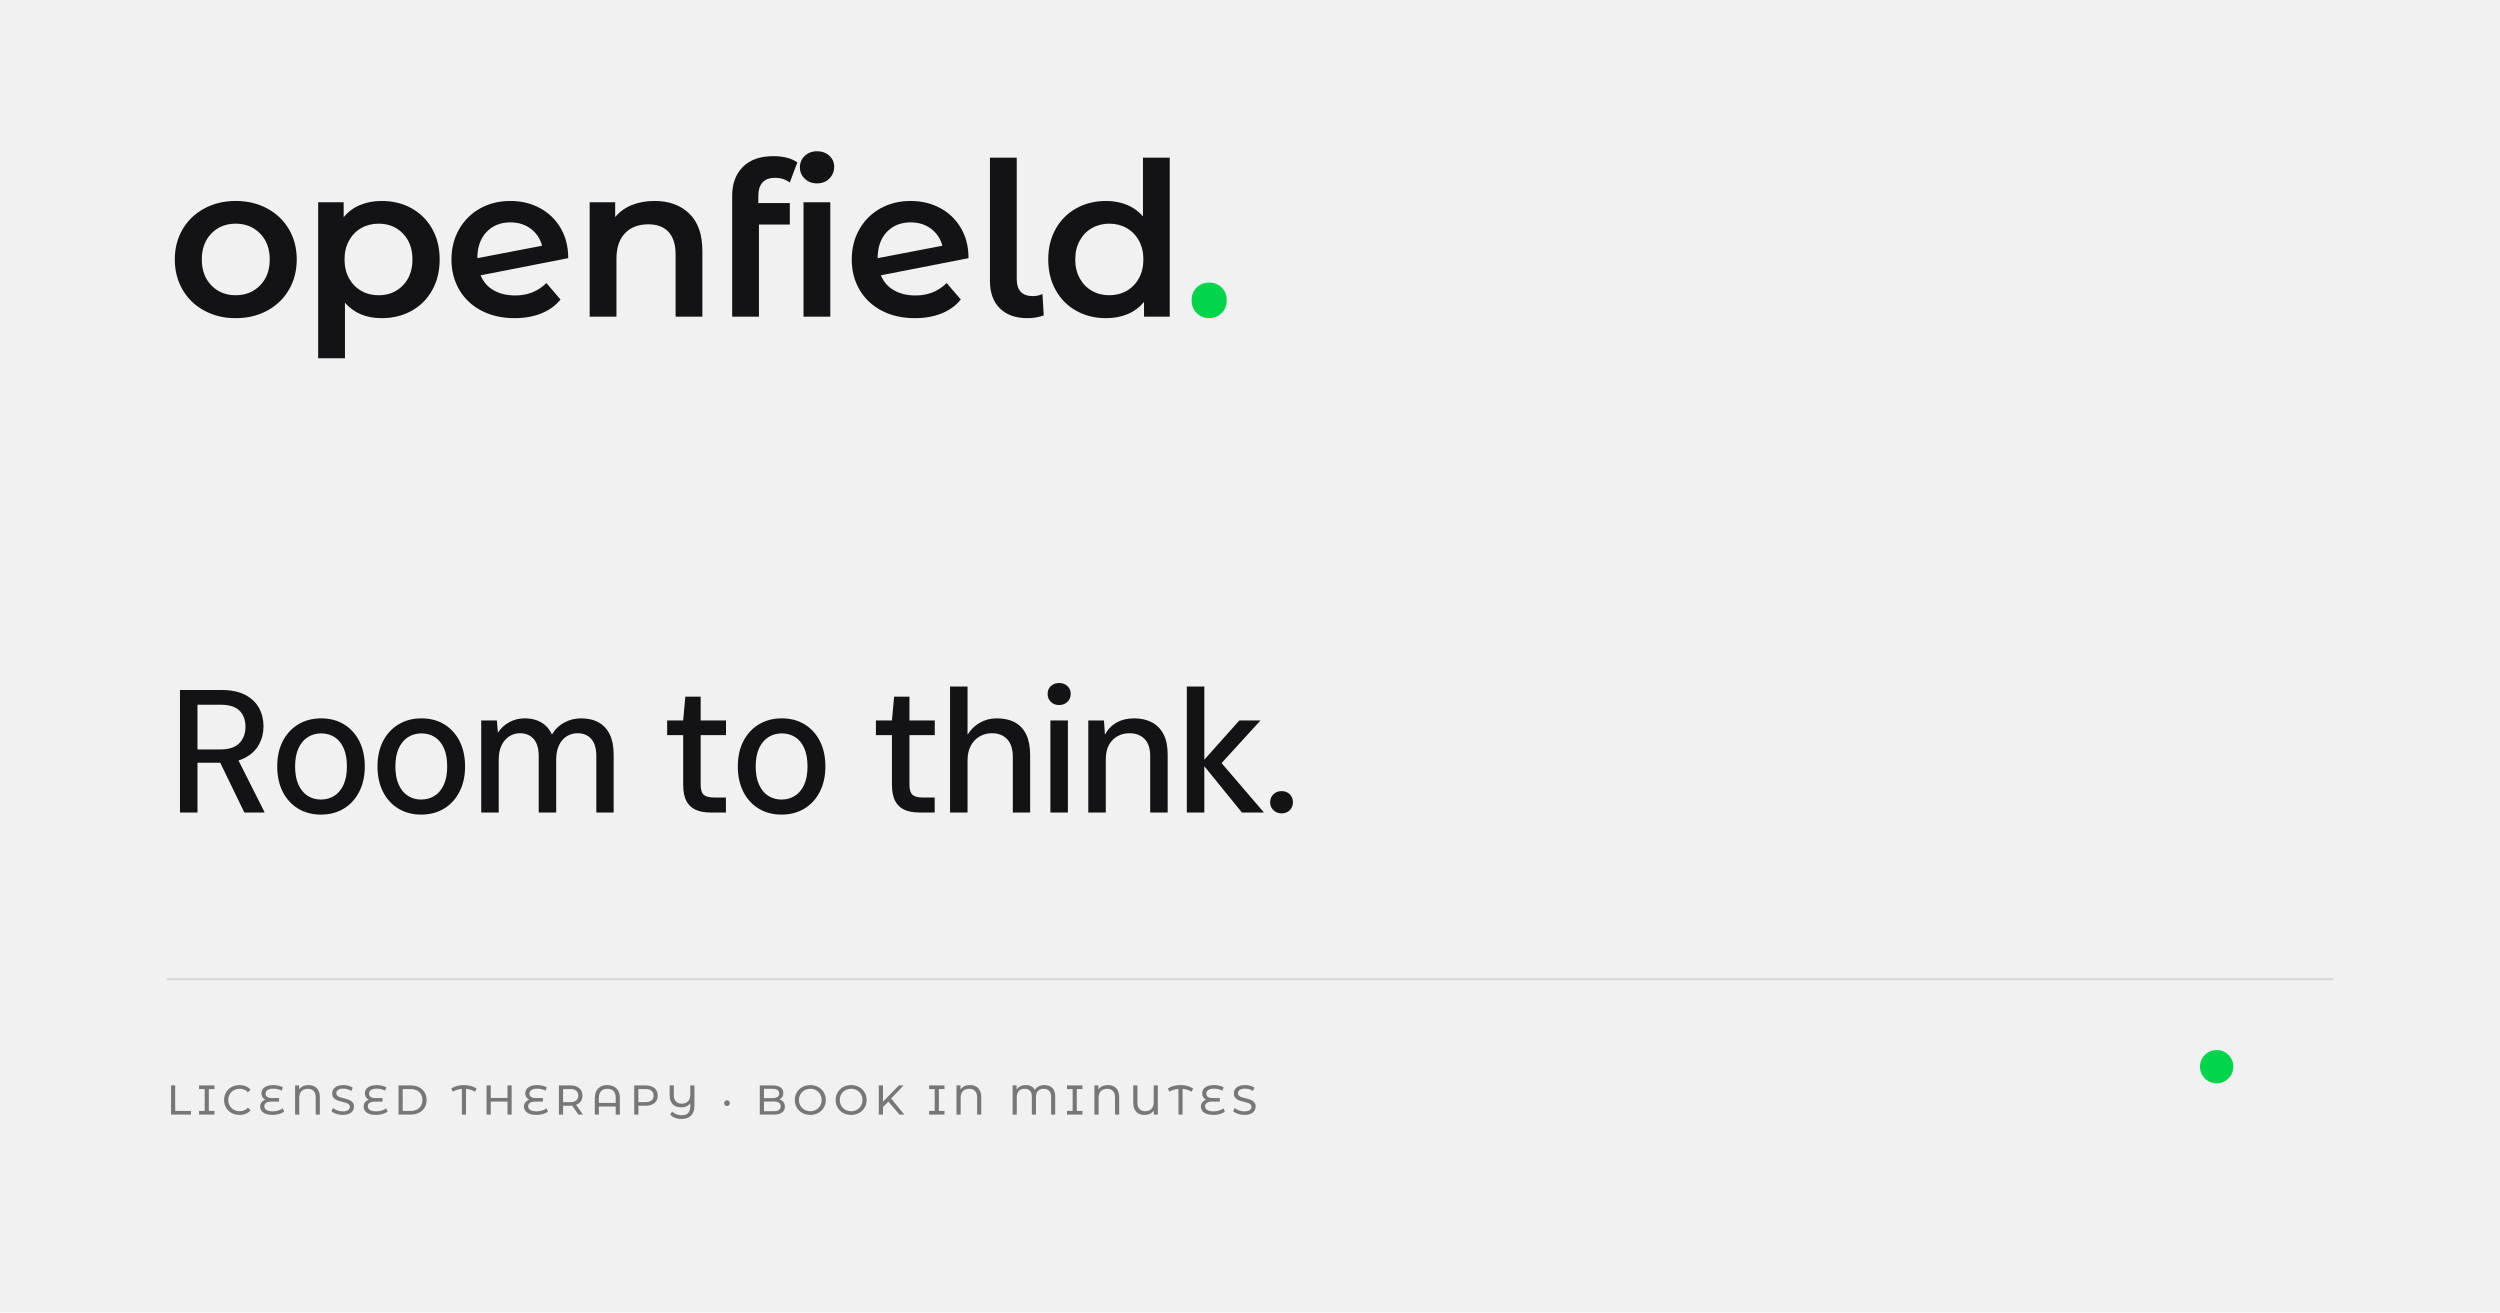
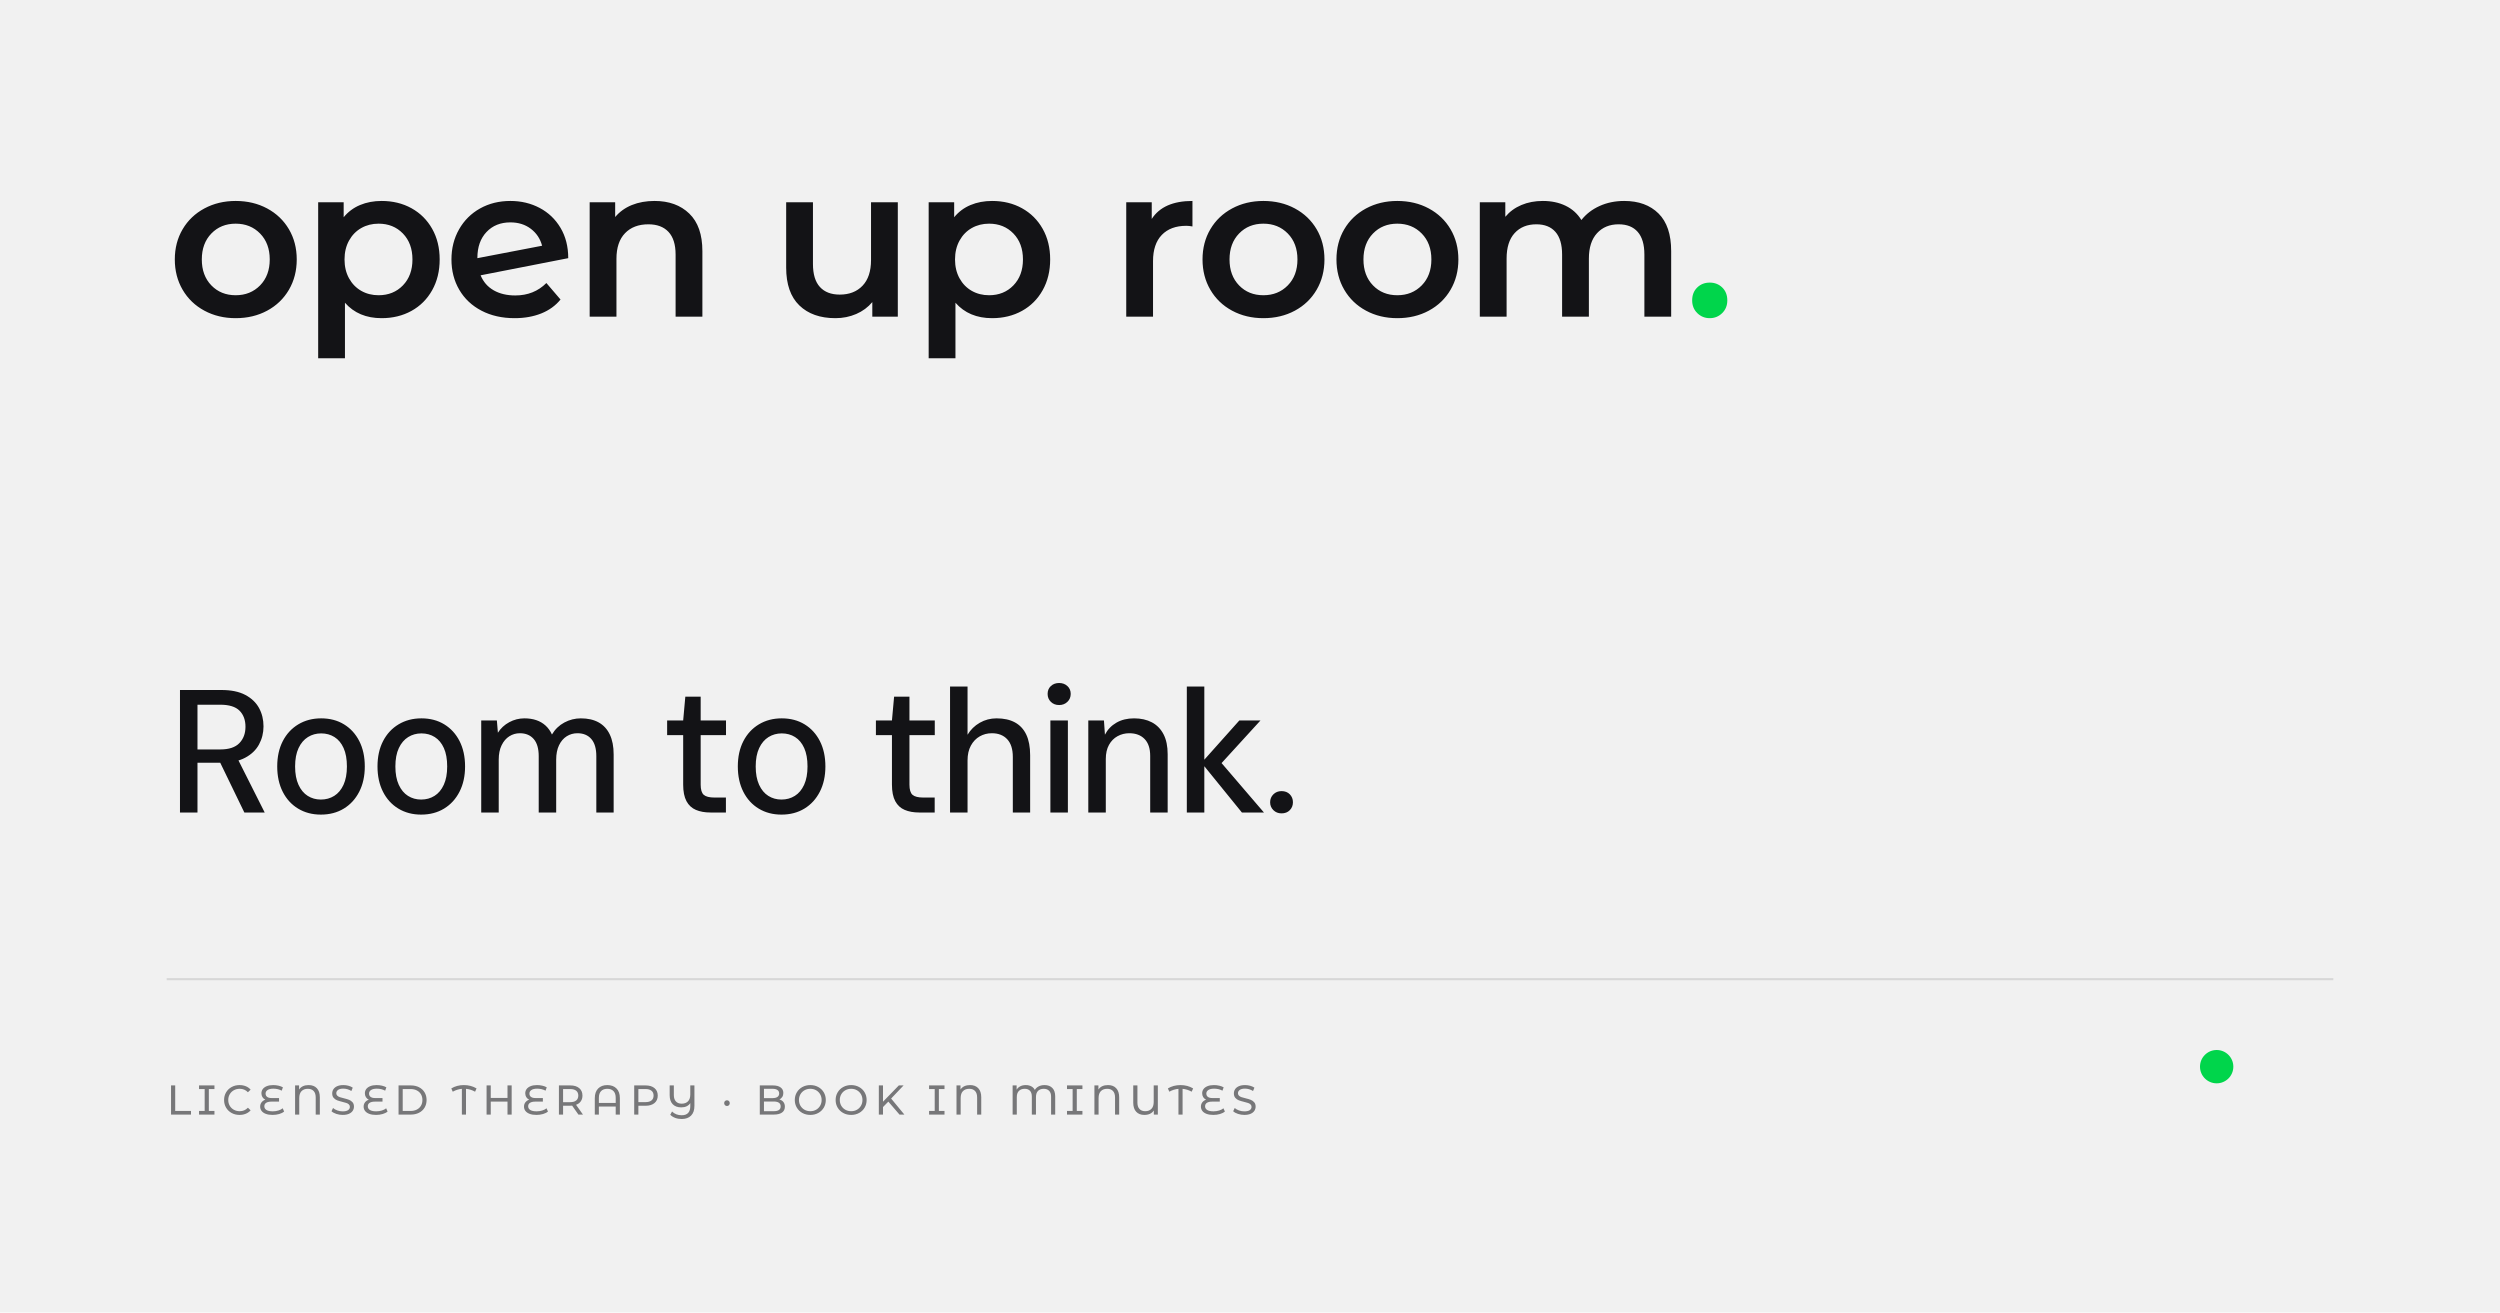
<svg xmlns="http://www.w3.org/2000/svg" width="1200" height="630" viewBox="0 0 1200 630">
  <path fill="#F1F1F1" d="M0 0h1200v630H0z" />
-   <path fill="#131316" d="M83.909 124.537Q83.909 116.411 87.663 110.034Q91.417 103.657 98.103 100.057Q104.789 96.457 113.12 96.457Q121.554 96.457 128.24 100.057Q134.926 103.657 138.68 110.034Q142.434 116.411 142.434 124.537Q142.434 132.663 138.68 139.091Q134.926 145.52 128.24 149.12Q121.554 152.72 113.12 152.72Q104.789 152.72 98.103 149.12Q91.417 145.52 87.663 139.091Q83.909 132.663 83.909 124.537ZM129.474 124.537Q129.474 116.823 124.846 112.091Q120.217 107.36 113.12 107.36Q106.023 107.36 101.446 112.091Q96.869 116.823 96.869 124.537Q96.869 132.251 101.446 136.983Q106.023 141.714 113.12 141.714Q120.217 141.714 124.846 136.983Q129.474 132.251 129.474 124.537ZM211.04 124.537Q211.04 132.869 207.44 139.297Q203.84 145.726 197.514 149.223Q191.189 152.72 183.166 152.72Q172.057 152.72 165.577 145.314V171.954H152.72V97.074H164.96V104.274Q168.149 100.366 172.829 98.411Q177.509 96.457 183.166 96.457Q191.189 96.457 197.514 99.954Q203.84 103.451 207.44 109.829Q211.04 116.206 211.04 124.537ZM197.977 124.537Q197.977 116.823 193.4 112.091Q188.823 107.36 181.726 107.36Q177.097 107.36 173.394 109.469Q169.691 111.577 167.531 115.486Q165.371 119.394 165.371 124.537Q165.371 129.68 167.531 133.589Q169.691 137.497 173.394 139.606Q177.097 141.714 181.726 141.714Q188.823 141.714 193.4 136.983Q197.977 132.251 197.977 124.537ZM262.263 135.851 269.051 143.771Q265.451 148.194 259.794 150.457Q254.137 152.72 247.04 152.72Q237.989 152.72 231.097 149.12Q224.206 145.52 220.451 139.091Q216.697 132.663 216.697 124.537Q216.697 116.514 220.349 110.086Q224 103.657 230.429 100.057Q236.857 96.457 244.983 96.457Q252.697 96.457 259.023 99.8Q265.349 103.143 269.051 109.366Q272.754 115.589 272.754 123.92L230.686 132.149Q232.64 136.88 236.96 139.349Q241.28 141.817 247.349 141.817Q256.297 141.817 262.263 135.851ZM229.143 123.817V123.92L260.206 117.954Q258.869 112.914 254.806 109.829Q250.743 106.743 244.983 106.743Q237.886 106.743 233.514 111.371Q229.143 116.0 229.143 123.817ZM337.143 120.526V152.0H324.286V122.171Q324.286 114.971 320.891 111.32Q317.497 107.669 311.223 107.669Q304.126 107.669 300.011 111.937Q295.897 116.206 295.897 124.229V152.0H283.04V97.074H295.28V104.171Q298.469 100.366 303.303 98.411Q308.137 96.457 314.206 96.457Q324.594 96.457 330.869 102.526Q337.143 108.594 337.143 120.526ZM363.989 94.194V97.486H379.109V107.771H364.297V152.0H351.44V93.989Q351.44 85.246 356.583 80.103Q361.726 74.96 371.189 74.96Q378.491 74.96 382.709 77.943L379.109 87.611Q376.023 85.349 372.114 85.349Q363.989 85.349 363.989 94.194ZM385.691 97.074H398.549V152.0H385.691ZM383.943 80.309Q383.943 77.017 386.309 74.806Q388.674 72.594 392.171 72.594Q395.669 72.594 398.034 74.703Q400.4 76.811 400.4 80.0Q400.4 83.394 398.086 85.709Q395.771 88.023 392.171 88.023Q388.674 88.023 386.309 85.811Q383.943 83.6 383.943 80.309ZM454.4 135.851 461.189 143.771Q457.589 148.194 451.931 150.457Q446.274 152.72 439.177 152.72Q430.126 152.72 423.234 149.12Q416.343 145.52 412.589 139.091Q408.834 132.663 408.834 124.537Q408.834 116.514 412.486 110.086Q416.137 103.657 422.566 100.057Q428.994 96.457 437.12 96.457Q444.834 96.457 451.16 99.8Q457.486 103.143 461.189 109.366Q464.891 115.589 464.891 123.92L422.823 132.149Q424.777 136.88 429.097 139.349Q433.417 141.817 439.486 141.817Q448.434 141.817 454.4 135.851ZM421.28 123.817V123.92L452.343 117.954Q451.006 112.914 446.943 109.829Q442.88 106.743 437.12 106.743Q430.023 106.743 425.651 111.371Q421.28 116.0 421.28 123.817ZM475.177 134.823V75.68H488.034V133.897Q488.034 142.126 495.749 142.126Q498.32 142.126 500.377 141.097L500.994 151.383Q497.394 152.72 493.28 152.72Q484.743 152.72 479.96 148.04Q475.177 143.36 475.177 134.823ZM561.474 75.68V152.0H549.131V144.903Q545.943 148.811 541.263 150.766Q536.583 152.72 530.926 152.72Q523.006 152.72 516.68 149.223Q510.354 145.726 506.754 139.297Q503.154 132.869 503.154 124.537Q503.154 116.206 506.754 109.829Q510.354 103.451 516.68 99.954Q523.006 96.457 530.926 96.457Q536.377 96.457 540.903 98.309Q545.429 100.16 548.617 103.863V75.68ZM548.823 124.537Q548.823 119.394 546.663 115.486Q544.503 111.577 540.8 109.469Q537.097 107.36 532.469 107.36Q527.84 107.36 524.137 109.469Q520.434 111.577 518.274 115.486Q516.114 119.394 516.114 124.537Q516.114 129.68 518.274 133.589Q520.434 137.497 524.137 139.606Q527.84 141.714 532.469 141.714Q537.097 141.714 540.8 139.606Q544.503 137.497 546.663 133.589Q548.823 129.68 548.823 124.537Z" />
-   <path fill="#00D54B" d="M571.966 144.183Q571.966 140.377 574.383 138.011Q576.8 135.646 580.4 135.646Q584.0 135.646 586.417 138.011Q588.834 140.377 588.834 144.183Q588.834 147.886 586.366 150.303Q583.897 152.72 580.4 152.72Q576.903 152.72 574.434 150.303Q571.966 147.886 571.966 144.183Z" />
+   <path fill="#131316" d="M83.909 124.537Q83.909 116.411 87.663 110.034Q91.417 103.657 98.103 100.057Q104.789 96.457 113.12 96.457Q121.554 96.457 128.24 100.057Q134.926 103.657 138.68 110.034Q142.434 116.411 142.434 124.537Q142.434 132.663 138.68 139.091Q134.926 145.52 128.24 149.12Q121.554 152.72 113.12 152.72Q104.789 152.72 98.103 149.12Q91.417 145.52 87.663 139.091Q83.909 132.663 83.909 124.537ZM129.474 124.537Q129.474 116.823 124.846 112.091Q120.217 107.36 113.12 107.36Q106.023 107.36 101.446 112.091Q96.869 116.823 96.869 124.537Q96.869 132.251 101.446 136.983Q106.023 141.714 113.12 141.714Q120.217 141.714 124.846 136.983Q129.474 132.251 129.474 124.537ZM211.04 124.537Q211.04 132.869 207.44 139.297Q203.84 145.726 197.514 149.223Q191.189 152.72 183.166 152.72Q172.057 152.72 165.577 145.314V171.954H152.72V97.074H164.96V104.274Q168.149 100.366 172.829 98.411Q177.509 96.457 183.166 96.457Q191.189 96.457 197.514 99.954Q203.84 103.451 207.44 109.829Q211.04 116.206 211.04 124.537ZM197.977 124.537Q197.977 116.823 193.4 112.091Q188.823 107.36 181.726 107.36Q177.097 107.36 173.394 109.469Q169.691 111.577 167.531 115.486Q165.371 119.394 165.371 124.537Q165.371 129.68 167.531 133.589Q169.691 137.497 173.394 139.606Q177.097 141.714 181.726 141.714Q188.823 141.714 193.4 136.983Q197.977 132.251 197.977 124.537ZM262.263 135.851 269.051 143.771Q265.451 148.194 259.794 150.457Q254.137 152.72 247.04 152.72Q237.989 152.72 231.097 149.12Q224.206 145.52 220.451 139.091Q216.697 132.663 216.697 124.537Q216.697 116.514 220.349 110.086Q224 103.657 230.429 100.057Q236.857 96.457 244.983 96.457Q252.697 96.457 259.023 99.8Q265.349 103.143 269.051 109.366Q272.754 115.589 272.754 123.92L230.686 132.149Q232.64 136.88 236.96 139.349Q241.28 141.817 247.349 141.817Q256.297 141.817 262.263 135.851ZM229.143 123.817V123.92L260.206 117.954Q258.869 112.914 254.806 109.829Q250.743 106.743 244.983 106.743Q237.886 106.743 233.514 111.371Q229.143 116.0 229.143 123.817ZM337.143 120.526V152.0H324.286V122.171Q324.286 114.971 320.891 111.32Q317.497 107.669 311.223 107.669Q304.126 107.669 300.011 111.937Q295.897 116.206 295.897 124.229V152.0H283.04V97.074H295.28V104.171Q298.469 100.366 303.303 98.411Q308.137 96.457 314.206 96.457Q324.594 96.457 330.869 102.526Q337.143 108.594 337.143 120.526ZM430.949 97.074V152.0H418.709V145.006Q415.623 148.709 410.994 150.714Q406.366 152.72 401.017 152.72Q390.011 152.72 383.686 146.6Q377.36 140.48 377.36 128.446V97.074H390.217V126.697Q390.217 134.103 393.56 137.754Q396.903 141.406 403.074 141.406Q409.966 141.406 414.029 137.137Q418.091 132.869 418.091 124.846V97.074ZM504.08 124.537Q504.08 132.869 500.48 139.297Q496.88 145.726 490.554 149.223Q484.229 152.72 476.206 152.72Q465.097 152.72 458.617 145.314V171.954H445.76V97.074H458V104.274Q461.189 100.366 465.869 98.411Q470.549 96.457 476.206 96.457Q484.229 96.457 490.554 99.954Q496.88 103.451 500.48 109.829Q504.08 116.206 504.08 124.537ZM491.017 124.537Q491.017 116.823 486.44 112.091Q481.863 107.36 474.766 107.36Q470.137 107.36 466.434 109.469Q462.731 111.577 460.571 115.486Q458.411 119.394 458.411 124.537Q458.411 129.68 460.571 133.589Q462.731 137.497 466.434 139.606Q470.137 141.714 474.766 141.714Q481.863 141.714 486.44 136.983Q491.017 132.251 491.017 124.537ZM572.377 96.457V108.697Q570.731 108.389 569.394 108.389Q561.886 108.389 557.669 112.76Q553.451 117.131 553.451 125.36V152.0H540.594V97.074H552.834V105.097Q558.389 96.457 572.377 96.457ZM577.211 124.537Q577.211 116.411 580.966 110.034Q584.72 103.657 591.406 100.057Q598.091 96.457 606.423 96.457Q614.857 96.457 621.543 100.057Q628.229 103.657 631.983 110.034Q635.737 116.411 635.737 124.537Q635.737 132.663 631.983 139.091Q628.229 145.52 621.543 149.12Q614.857 152.72 606.423 152.72Q598.091 152.72 591.406 149.12Q584.72 145.52 580.966 139.091Q577.211 132.663 577.211 124.537ZM622.777 124.537Q622.777 116.823 618.149 112.091Q613.52 107.36 606.423 107.36Q599.326 107.36 594.749 112.091Q590.171 116.823 590.171 124.537Q590.171 132.251 594.749 136.983Q599.326 141.714 606.423 141.714Q613.52 141.714 618.149 136.983Q622.777 132.251 622.777 124.537ZM641.497 124.537Q641.497 116.411 645.251 110.034Q649.006 103.657 655.691 100.057Q662.377 96.457 670.709 96.457Q679.143 96.457 685.829 100.057Q692.514 103.657 696.269 110.034Q700.023 116.411 700.023 124.537Q700.023 132.663 696.269 139.091Q692.514 145.52 685.829 149.12Q679.143 152.72 670.709 152.72Q662.377 152.72 655.691 149.12Q649.006 145.52 645.251 139.091Q641.497 132.663 641.497 124.537ZM687.063 124.537Q687.063 116.823 682.434 112.091Q677.806 107.36 670.709 107.36Q663.611 107.36 659.034 112.091Q654.457 116.823 654.457 124.537Q654.457 132.251 659.034 136.983Q663.611 141.714 670.709 141.714Q677.806 141.714 682.434 136.983Q687.063 132.251 687.063 124.537ZM802.16 120.526V152.0H789.303V122.171Q789.303 114.971 786.114 111.32Q782.926 107.669 776.96 107.669Q770.48 107.669 766.571 111.937Q762.663 116.206 762.663 124.126V152.0H749.806V122.171Q749.806 114.971 746.617 111.32Q743.429 107.669 737.463 107.669Q730.88 107.669 727.023 111.886Q723.166 116.103 723.166 124.126V152.0H710.309V97.074H722.549V104.069Q725.634 100.366 730.263 98.411Q734.891 96.457 740.549 96.457Q746.72 96.457 751.503 98.771Q756.286 101.086 759.063 105.611Q762.457 101.291 767.806 98.874Q773.154 96.457 779.634 96.457Q790.023 96.457 796.091 102.474Q802.16 108.491 802.16 120.526Z" />
+   <path fill="#00D54B" d="M812.24 144.183Q812.24 140.377 814.657 138.011Q817.074 135.646 820.674 135.646Q824.274 135.646 826.691 138.011Q829.109 140.377 829.109 144.183Q829.109 147.886 826.64 150.303Q824.171 152.72 820.674 152.72Q817.177 152.72 814.709 150.303Q812.24 147.886 812.24 144.183Z" />
  <path fill="#131316" d="M86.391 390.0V331.2H106.317Q113.267 331.2 117.72 333.549Q122.173 335.897 124.327 339.823Q126.481 343.749 126.481 348.667Q126.481 353.371 124.316 357.358Q122.151 361.344 117.637 363.735Q113.123 366.126 106.043 366.126H94.791V390.0ZM117.285 390.0 104.612 363.847H113.883L127.053 390.0ZM94.791 359.732H105.751Q111.977 359.732 114.903 356.695Q117.829 353.659 117.829 348.844Q117.829 343.991 114.972 341.126Q112.114 338.261 105.683 338.261H94.791ZM154.016 391.008Q147.836 391.008 143.086 388.129Q138.336 385.25 135.701 380.034Q133.066 374.818 133.066 367.908Q133.066 360.914 135.735 355.74Q138.404 350.566 143.187 347.687Q147.97 344.808 154.15 344.808Q160.414 344.808 165.122 347.687Q169.831 350.566 172.466 355.74Q175.101 360.914 175.101 367.908Q175.101 374.818 172.431 380.034Q169.762 385.25 165.021 388.129Q160.281 391.008 154.016 391.008ZM154.01 383.786Q157.601 383.786 160.43 382.02Q163.26 380.253 164.889 376.699Q166.517 373.144 166.517 367.91Q166.517 362.598 164.931 359.073Q163.344 355.547 160.549 353.789Q157.753 352.03 154.155 352.03Q150.634 352.03 147.804 353.789Q144.974 355.547 143.312 359.073Q141.649 362.598 141.649 367.91Q141.649 373.144 143.278 376.699Q144.906 380.253 147.702 382.02Q150.497 383.786 154.01 383.786ZM202.148 391.008Q195.968 391.008 191.218 388.129Q186.468 385.25 183.833 380.034Q181.198 374.818 181.198 367.908Q181.198 360.914 183.867 355.74Q186.536 350.566 191.319 347.687Q196.102 344.808 202.282 344.808Q208.546 344.808 213.254 347.687Q217.963 350.566 220.598 355.74Q223.233 360.914 223.233 367.908Q223.233 374.818 220.563 380.034Q217.894 385.25 213.153 388.129Q208.413 391.008 202.148 391.008ZM202.142 383.786Q205.733 383.786 208.562 382.02Q211.392 380.253 213.021 376.699Q214.649 373.144 214.649 367.91Q214.649 362.598 213.063 359.073Q211.476 355.547 208.681 353.789Q205.885 352.03 202.287 352.03Q198.766 352.03 195.936 353.789Q193.106 355.547 191.444 359.073Q189.781 362.598 189.781 367.91Q189.781 373.144 191.41 376.699Q193.038 380.253 195.834 382.02Q198.629 383.786 202.142 383.786ZM230.986 390.0V345.816H238.497L238.988 351.71Q241.004 348.526 244.425 346.667Q247.845 344.808 251.718 344.808Q254.879 344.808 257.41 345.667Q259.941 346.526 261.85 348.254Q263.759 349.983 264.935 352.563Q267.181 348.785 270.903 346.796Q274.626 344.808 278.788 344.808Q283.861 344.808 287.363 346.76Q290.864 348.712 292.708 352.58Q294.551 356.448 294.551 362.129V390.0H286.235V362.978Q286.235 357.477 283.825 354.715Q281.414 351.953 277.178 351.953Q274.324 351.953 272.008 353.417Q269.692 354.882 268.33 357.728Q266.968 360.573 266.968 364.623V390.0H258.584V362.978Q258.584 357.477 256.165 354.715Q253.747 351.953 249.533 351.953Q246.779 351.953 244.471 353.417Q242.162 354.882 240.774 357.728Q239.386 360.573 239.386 364.623V390.0ZM340.973 390.0Q336.993 390.0 334.043 388.754Q331.093 387.509 329.508 384.564Q327.922 381.618 327.922 376.583V352.877H320.225V345.816H327.922L328.954 334.395H336.322V345.816H348.482V352.877H336.322V376.614Q336.322 380.222 337.809 381.523Q339.297 382.824 343.02 382.824H348.438V390.0ZM375.104 391.008Q368.924 391.008 364.174 388.129Q359.424 385.25 356.789 380.034Q354.154 374.818 354.154 367.908Q354.154 360.914 356.823 355.74Q359.492 350.566 364.275 347.687Q369.058 344.808 375.238 344.808Q381.502 344.808 386.21 347.687Q390.919 350.566 393.554 355.74Q396.189 360.914 396.189 367.908Q396.189 374.818 393.519 380.034Q390.85 385.25 386.109 388.129Q381.369 391.008 375.104 391.008ZM375.098 383.786Q378.689 383.786 381.518 382.02Q384.348 380.253 385.977 376.699Q387.605 373.144 387.605 367.91Q387.605 362.598 386.019 359.073Q384.432 355.547 381.637 353.789Q378.841 352.03 375.243 352.03Q371.722 352.03 368.892 353.789Q366.062 355.547 364.4 359.073Q362.737 362.598 362.737 367.91Q362.737 373.144 364.366 376.699Q365.994 380.253 368.79 382.02Q371.585 383.786 375.098 383.786ZM441.185 390.0Q437.205 390.0 434.255 388.754Q431.305 387.509 429.72 384.564Q428.134 381.618 428.134 376.583V352.877H420.437V345.816H428.134L429.166 334.395H436.534V345.816H448.694V352.877H436.534V376.614Q436.534 380.222 438.021 381.523Q439.509 382.824 443.232 382.824H448.65V390.0ZM456.022 390.0V329.52H464.422V352.678Q466.59 349.052 470.277 346.93Q473.965 344.808 478.348 344.808Q483.596 344.808 487.181 346.76Q490.767 348.712 492.618 352.63Q494.469 356.548 494.469 362.496V390.0H486.154V363.345Q486.154 357.729 483.467 354.841Q480.781 351.953 476.095 351.953Q472.898 351.953 470.25 353.467Q467.603 354.982 466.012 357.911Q464.422 360.84 464.422 364.99V390.0ZM504.183 390.0V345.816H512.583V390.0ZM508.39 338.42Q505.981 338.42 504.418 336.895Q502.854 335.37 502.854 333.069Q502.854 330.753 504.418 329.296Q505.981 327.84 508.39 327.84Q510.746 327.84 512.344 329.296Q513.942 330.753 513.942 333.069Q513.942 335.37 512.344 336.895Q510.746 338.42 508.39 338.42ZM522.382 390.0V345.816H529.893L530.368 352.649Q532.269 348.962 535.877 346.885Q539.485 344.808 544.335 344.808Q549.284 344.808 552.896 346.718Q556.508 348.628 558.493 352.446Q560.478 356.265 560.478 362.014V390.0H552.094V362.863Q552.094 357.477 549.396 354.715Q546.699 351.953 542.059 351.953Q538.999 351.953 536.413 353.375Q533.826 354.798 532.304 357.56Q530.782 360.321 530.782 364.318V390.0ZM596.109 390.0 576.743 366.144 594.886 345.816H605.037L583.541 369.359L583.61 363.083L606.688 390.0ZM569.674 390.0V329.52H578.074V390.0ZM615.143 390.42Q612.787 390.42 611.223 388.872Q609.66 387.324 609.66 385.091Q609.66 382.828 611.223 381.28Q612.787 379.732 615.143 379.732Q617.62 379.732 619.115 381.28Q620.61 382.828 620.61 385.091Q620.61 387.324 619.115 388.872Q617.62 390.42 615.143 390.42Z" />
  <path stroke="#131316" stroke-opacity=".12" d="M80 470h1040" />
  <path fill="#131316" fill-opacity=".55" d="M82.1 521.0H84.1V533.26H91.68V535.0H82.1ZM100.24 522.74V533.26H102.94V535.0H95.54V533.26H98.24V522.74H95.54V521.0H102.94V522.74ZM107.56 528.0Q107.56 525.96 108.52 524.33Q109.48 522.7 111.18 521.77Q112.88 520.84 114.98 520.84Q116.62 520.84 117.98 521.39Q119.34 521.94 120.3 523.02L119 524.28Q117.42 522.62 115.06 522.62Q113.5 522.62 112.24 523.32Q110.98 524.02 110.27 525.25Q109.56 526.48 109.56 528.0Q109.56 529.52 110.27 530.75Q110.98 531.98 112.24 532.68Q113.5 533.38 115.06 533.38Q117.4 533.38 119 531.7L120.3 532.96Q119.34 534.04 117.97 534.6Q116.6 535.16 114.96 535.16Q112.86 535.16 111.17 534.23Q109.48 533.3 108.52 531.67Q107.56 530.04 107.56 528.0ZM136.38 533.54Q135.48 534.3 134.02 534.73Q132.56 535.16 130.84 535.16Q128.92 535.16 127.58 534.65Q126.24 534.14 125.56 533.24Q124.88 532.34 124.88 531.16Q124.88 529.96 125.57 529.09Q126.26 528.22 127.36 527.84Q126.48 527.44 125.98 526.63Q125.48 525.82 125.48 524.76Q125.48 523.66 126.11 522.78Q126.74 521.9 128.02 521.37Q129.3 520.84 131.14 520.84Q132.44 520.84 133.67 521.12Q134.9 521.4 135.8 521.92L135.22 523.52Q133.42 522.56 131.22 522.56Q129.4 522.56 128.44 523.21Q127.48 523.86 127.48 524.9Q127.48 525.94 128.22 526.5Q128.96 527.06 130.34 527.06H133.94V528.78H130.26Q128.68 528.78 127.78 529.34Q126.88 529.9 126.88 531.02Q126.88 532.16 127.9 532.8Q128.92 533.44 130.94 533.44Q132.34 533.44 133.61 533.05Q134.88 532.66 135.7 531.98ZM153.52 526.7V535.0H151.54V526.76Q151.54 524.72 150.54 523.67Q149.54 522.62 147.76 522.62Q145.84 522.62 144.74 523.74Q143.64 524.86 143.64 527.06V535.0H141.64V521.0H143.56V522.98Q144.98 520.84 148.16 520.84Q150.68 520.84 152.1 522.36Q153.52 523.88 153.52 526.7ZM159.12 533.4 159.86 531.84Q160.66 532.56 161.91 533.01Q163.16 533.46 164.48 533.46Q166.22 533.46 167.08 532.87Q167.94 532.28 167.94 531.3Q167.94 530.58 167.47 530.13Q167.0 529.68 166.31 529.44Q165.62 529.2 164.36 528.9Q162.78 528.52 161.81 528.14Q160.84 527.76 160.15 526.97Q159.46 526.18 159.46 524.84Q159.46 523.72 160.05 522.82Q160.64 521.92 161.84 521.38Q163.04 520.84 164.82 520.84Q166.06 520.84 167.26 521.16Q168.46 521.48 169.32 522.08L168.66 523.68Q167.78 523.12 166.78 522.83Q165.78 522.54 164.82 522.54Q163.12 522.54 162.27 523.16Q161.42 523.78 161.42 524.76Q161.42 525.48 161.9 525.93Q162.38 526.38 163.09 526.63Q163.8 526.88 165.02 527.16Q166.6 527.54 167.56 527.92Q168.52 528.3 169.21 529.08Q169.9 529.86 169.9 531.18Q169.9 532.28 169.3 533.19Q168.7 534.1 167.48 534.63Q166.26 535.16 164.48 535.16Q162.9 535.16 161.43 534.67Q159.96 534.18 159.12 533.4ZM186.04 533.54Q185.14 534.3 183.68 534.73Q182.22 535.16 180.5 535.16Q178.58 535.16 177.24 534.65Q175.9 534.14 175.22 533.24Q174.54 532.34 174.54 531.16Q174.54 529.96 175.23 529.09Q175.92 528.22 177.02 527.84Q176.14 527.44 175.64 526.63Q175.14 525.82 175.14 524.76Q175.14 523.66 175.77 522.78Q176.4 521.9 177.68 521.37Q178.96 520.84 180.8 520.84Q182.1 520.84 183.33 521.12Q184.56 521.4 185.46 521.92L184.88 523.52Q183.08 522.56 180.88 522.56Q179.06 522.56 178.1 523.21Q177.14 523.86 177.14 524.9Q177.14 525.94 177.88 526.5Q178.62 527.06 180.0 527.06H183.6V528.78H179.92Q178.34 528.78 177.44 529.34Q176.54 529.9 176.54 531.02Q176.54 532.16 177.56 532.8Q178.58 533.44 180.6 533.44Q182.0 533.44 183.27 533.05Q184.54 532.66 185.36 531.98ZM191.3 521.0H197.2Q199.42 521.0 201.14 521.88Q202.86 522.76 203.81 524.35Q204.76 525.94 204.76 528.0Q204.76 530.06 203.81 531.65Q202.86 533.24 201.14 534.12Q199.42 535.0 197.2 535.0H191.3ZM197.08 533.26Q198.78 533.26 200.07 532.6Q201.36 531.94 202.06 530.75Q202.76 529.56 202.76 528.0Q202.76 526.44 202.06 525.25Q201.36 524.06 200.07 523.4Q198.78 522.74 197.08 522.74H193.3V533.26ZM228.04 524.02Q226 522.86 223.68 522.64V535.0H221.7V522.64Q219.36 522.86 217.32 524.02L216.62 522.44Q219.3 520.84 222.66 520.84Q226.06 520.84 228.74 522.44ZM245.6 521.0V535.0H243.6V528.76H235.56V535.0H233.56V521.0H235.56V527.02H243.6V521.0ZM263.02 533.54Q262.12 534.3 260.66 534.73Q259.2 535.16 257.48 535.16Q255.56 535.16 254.22 534.65Q252.88 534.14 252.2 533.24Q251.52 532.34 251.52 531.16Q251.52 529.96 252.21 529.09Q252.9 528.22 254.0 527.84Q253.12 527.44 252.62 526.63Q252.12 525.82 252.12 524.76Q252.12 523.66 252.75 522.78Q253.38 521.9 254.66 521.37Q255.94 520.84 257.78 520.84Q259.08 520.84 260.31 521.12Q261.54 521.4 262.44 521.92L261.86 523.52Q260.06 522.56 257.86 522.56Q256.04 522.56 255.08 523.21Q254.12 523.86 254.12 524.9Q254.12 525.94 254.86 526.5Q255.6 527.06 256.98 527.06H260.58V528.78H256.9Q255.32 528.78 254.42 529.34Q253.52 529.9 253.52 531.02Q253.52 532.16 254.54 532.8Q255.56 533.44 257.58 533.44Q258.98 533.44 260.25 533.05Q261.52 532.66 262.34 531.98ZM277.64 535.0 274.62 530.7Q274.06 530.74 273.74 530.74H270.28V535.0H268.28V521.0H273.74Q276.46 521.0 278.02 522.3Q279.58 523.6 279.58 525.88Q279.58 527.5 278.78 528.64Q277.98 529.78 276.5 530.3L279.82 535.0ZM277.58 525.88Q277.58 524.36 276.58 523.55Q275.58 522.74 273.68 522.74H270.28V529.04H273.68Q275.58 529.04 276.58 528.22Q277.58 527.4 277.58 525.88ZM297.54 527.14V535.0H295.54V531.14H287.46V535.0H285.5V527.14Q285.5 524.1 287.12 522.47Q288.74 520.84 291.5 520.84Q294.3 520.84 295.92 522.47Q297.54 524.1 297.54 527.14ZM295.54 529.4V526.96Q295.54 524.82 294.47 523.72Q293.4 522.62 291.5 522.62Q289.6 522.62 288.53 523.72Q287.46 524.82 287.46 526.96V529.4ZM315.72 525.88Q315.72 528.16 314.16 529.46Q312.6 530.76 309.88 530.76H306.42V535.0H304.42V521.0H309.88Q312.6 521.0 314.16 522.3Q315.72 523.6 315.72 525.88ZM313.72 525.88Q313.72 524.36 312.72 523.55Q311.72 522.74 309.82 522.74H306.42V529.02H309.82Q311.72 529.02 312.72 528.21Q313.72 527.4 313.72 525.88ZM333.32 521.0V530.84Q333.32 533.88 331.7 535.5Q330.08 537.12 327.22 537.12Q325.5 537.12 324.09 536.59Q322.68 536.06 321.72 535.08L322.58 533.52Q324.42 535.32 327.22 535.32Q331.34 535.32 331.34 530.92V529.5Q329.94 531.54 327.0 531.54Q324.36 531.54 322.9 530.02Q321.44 528.5 321.44 525.68V521.0H323.44V525.6Q323.44 527.64 324.44 528.7Q325.44 529.76 327.22 529.76Q329.14 529.76 330.24 528.64Q331.34 527.52 331.34 525.3V521.0ZM347.6 529.5Q347.6 528.9 347.99 528.52Q348.38 528.14 348.96 528.14Q349.52 528.14 349.9 528.52Q350.28 528.9 350.28 529.5Q350.28 530.1 349.9 530.49Q349.52 530.88 348.96 530.88Q348.38 530.88 347.99 530.49Q347.6 530.1 347.6 529.5ZM376.74 531.22Q376.74 533.04 375.37 534.02Q374.0 535.0 371.38 535.0H364.7V521.0H370.98Q373.38 521.0 374.69 521.96Q376.0 522.92 376.0 524.62Q376.0 525.72 375.49 526.52Q374.98 527.32 374.12 527.74Q375.34 528.08 376.04 528.97Q376.74 529.86 376.74 531.22ZM366.7 522.62V527.1H370.8Q372.34 527.1 373.17 526.53Q374.0 525.96 374.0 524.86Q374.0 523.76 373.17 523.19Q372.34 522.62 370.8 522.62ZM374.72 531.06Q374.72 528.72 371.3 528.72H366.7V533.38H371.3Q373.0 533.38 373.86 532.82Q374.72 532.26 374.72 531.06ZM381.5 528.0Q381.5 525.98 382.47 524.34Q383.44 522.7 385.14 521.77Q386.84 520.84 388.96 520.84Q391.06 520.84 392.76 521.77Q394.46 522.7 395.42 524.33Q396.38 525.96 396.38 528.0Q396.38 530.04 395.42 531.67Q394.46 533.3 392.76 534.23Q391.06 535.16 388.96 535.16Q386.84 535.16 385.14 534.23Q383.44 533.3 382.47 531.66Q381.5 530.02 381.5 528.0ZM394.38 528.0Q394.38 526.48 393.67 525.25Q392.96 524.02 391.73 523.32Q390.5 522.62 388.96 522.62Q387.42 522.62 386.17 523.32Q384.92 524.02 384.21 525.25Q383.5 526.48 383.5 528.0Q383.5 529.52 384.21 530.75Q384.92 531.98 386.17 532.68Q387.42 533.38 388.96 533.38Q390.5 533.38 391.73 532.68Q392.96 531.98 393.67 530.75Q394.38 529.52 394.38 528.0ZM401.1 528.0Q401.1 525.98 402.07 524.34Q403.04 522.7 404.74 521.77Q406.44 520.84 408.56 520.84Q410.66 520.84 412.36 521.77Q414.06 522.7 415.02 524.33Q415.98 525.96 415.98 528.0Q415.98 530.04 415.02 531.67Q414.06 533.3 412.36 534.23Q410.66 535.16 408.56 535.16Q406.44 535.16 404.74 534.23Q403.04 533.3 402.07 531.66Q401.1 530.02 401.1 528.0ZM413.98 528.0Q413.98 526.48 413.27 525.25Q412.56 524.02 411.33 523.32Q410.1 522.62 408.56 522.62Q407.02 522.62 405.77 523.32Q404.52 524.02 403.81 525.25Q403.1 526.48 403.1 528.0Q403.1 529.52 403.81 530.75Q404.52 531.98 405.77 532.68Q407.02 533.38 408.56 533.38Q410.1 533.38 411.33 532.68Q412.56 531.98 413.27 530.75Q413.98 529.52 413.98 528.0ZM426.4 528.78 423.84 531.38V535.0H421.84V521.0H423.84V528.82L431.44 521.0H433.72L427.74 527.3L434.1 535.0H431.76ZM450.66 522.74V533.26H453.36V535.0H445.96V533.26H448.66V522.74H445.96V521.0H453.36V522.74ZM471 526.7V535.0H469.02V526.76Q469.02 524.72 468.02 523.67Q467.02 522.62 465.24 522.62Q463.32 522.62 462.22 523.74Q461.12 524.86 461.12 527.06V535.0H459.12V521.0H461.04V522.98Q462.46 520.84 465.64 520.84Q468.16 520.84 469.58 522.36Q471 523.88 471 526.7ZM506.5 526.3V535.0H504.52V526.36Q504.52 524.52 503.56 523.57Q502.6 522.62 501.02 522.62Q499.28 522.62 498.27 523.61Q497.26 524.6 497.26 526.64V535.0H495.28V526.36Q495.28 524.5 494.37 523.56Q493.46 522.62 491.88 522.62Q490.12 522.62 489.09 523.62Q488.06 524.62 488.06 526.64V535.0H486.06V521.0H487.98V523.04Q488.6 522.0 489.73 521.42Q490.86 520.84 492.36 520.84Q493.92 520.84 495.05 521.46Q496.18 522.08 496.72 523.18Q497.38 522.06 498.59 521.45Q499.8 520.84 501.36 520.84Q503.78 520.84 505.14 522.24Q506.5 523.64 506.5 526.3ZM516.86 522.74V533.26H519.56V535.0H512.16V533.26H514.86V522.74H512.16V521.0H519.56V522.74ZM537.2 526.7V535.0H535.22V526.76Q535.22 524.72 534.22 523.67Q533.22 522.62 531.44 522.62Q529.52 522.62 528.42 523.74Q527.32 524.86 527.32 527.06V535.0H525.32V521.0H527.24V522.98Q528.66 520.84 531.84 520.84Q534.36 520.84 535.78 522.36Q537.2 523.88 537.2 526.7ZM555.76 521.0V535.0H553.84V533.02Q552.42 535.16 549.28 535.16Q546.78 535.16 545.37 533.64Q543.96 532.12 543.96 529.3V521.0H545.96V529.24Q545.96 531.26 546.96 532.32Q547.96 533.38 549.7 533.38Q551.58 533.38 552.68 532.26Q553.78 531.14 553.78 528.94V521.0ZM572.0 524.02Q569.96 522.86 567.64 522.64V535.0H565.66V522.64Q563.32 522.86 561.28 524.02L560.58 522.44Q563.26 520.84 566.62 520.84Q570.02 520.84 572.7 522.44ZM587.94 533.54Q587.04 534.3 585.58 534.73Q584.12 535.16 582.4 535.16Q580.48 535.16 579.14 534.65Q577.8 534.14 577.12 533.24Q576.44 532.34 576.44 531.16Q576.44 529.96 577.13 529.09Q577.82 528.22 578.92 527.84Q578.04 527.44 577.54 526.63Q577.04 525.82 577.04 524.76Q577.04 523.66 577.67 522.78Q578.3 521.9 579.58 521.37Q580.86 520.84 582.7 520.84Q584.0 520.84 585.23 521.12Q586.46 521.4 587.36 521.92L586.78 523.52Q584.98 522.56 582.78 522.56Q580.96 522.56 580.0 523.21Q579.04 523.86 579.04 524.9Q579.04 525.94 579.78 526.5Q580.52 527.06 581.9 527.06H585.5V528.78H581.82Q580.24 528.78 579.34 529.34Q578.44 529.9 578.44 531.02Q578.44 532.16 579.46 532.8Q580.48 533.44 582.5 533.44Q583.9 533.44 585.17 533.05Q586.44 532.66 587.26 531.98ZM591.92 533.4 592.66 531.84Q593.46 532.56 594.71 533.01Q595.96 533.46 597.28 533.46Q599.02 533.46 599.88 532.87Q600.74 532.28 600.74 531.3Q600.74 530.58 600.27 530.13Q599.8 529.68 599.11 529.44Q598.42 529.2 597.16 528.9Q595.58 528.52 594.61 528.14Q593.64 527.76 592.95 526.97Q592.26 526.18 592.26 524.84Q592.26 523.72 592.85 522.82Q593.44 521.92 594.64 521.38Q595.84 520.84 597.62 520.84Q598.86 520.84 600.06 521.16Q601.26 521.48 602.12 522.08L601.46 523.68Q600.58 523.12 599.58 522.83Q598.58 522.54 597.62 522.54Q595.92 522.54 595.07 523.16Q594.22 523.78 594.22 524.76Q594.22 525.48 594.7 525.93Q595.18 526.38 595.89 526.63Q596.6 526.88 597.82 527.16Q599.4 527.54 600.36 527.92Q601.32 528.3 602.01 529.08Q602.7 529.86 602.7 531.18Q602.7 532.28 602.1 533.19Q601.5 534.1 600.28 534.63Q599.06 535.16 597.28 535.16Q595.7 535.16 594.23 534.67Q592.76 534.18 591.92 533.4Z" />
  <circle cx="1064" cy="512" r="8" fill="#00D54B" />
</svg>
